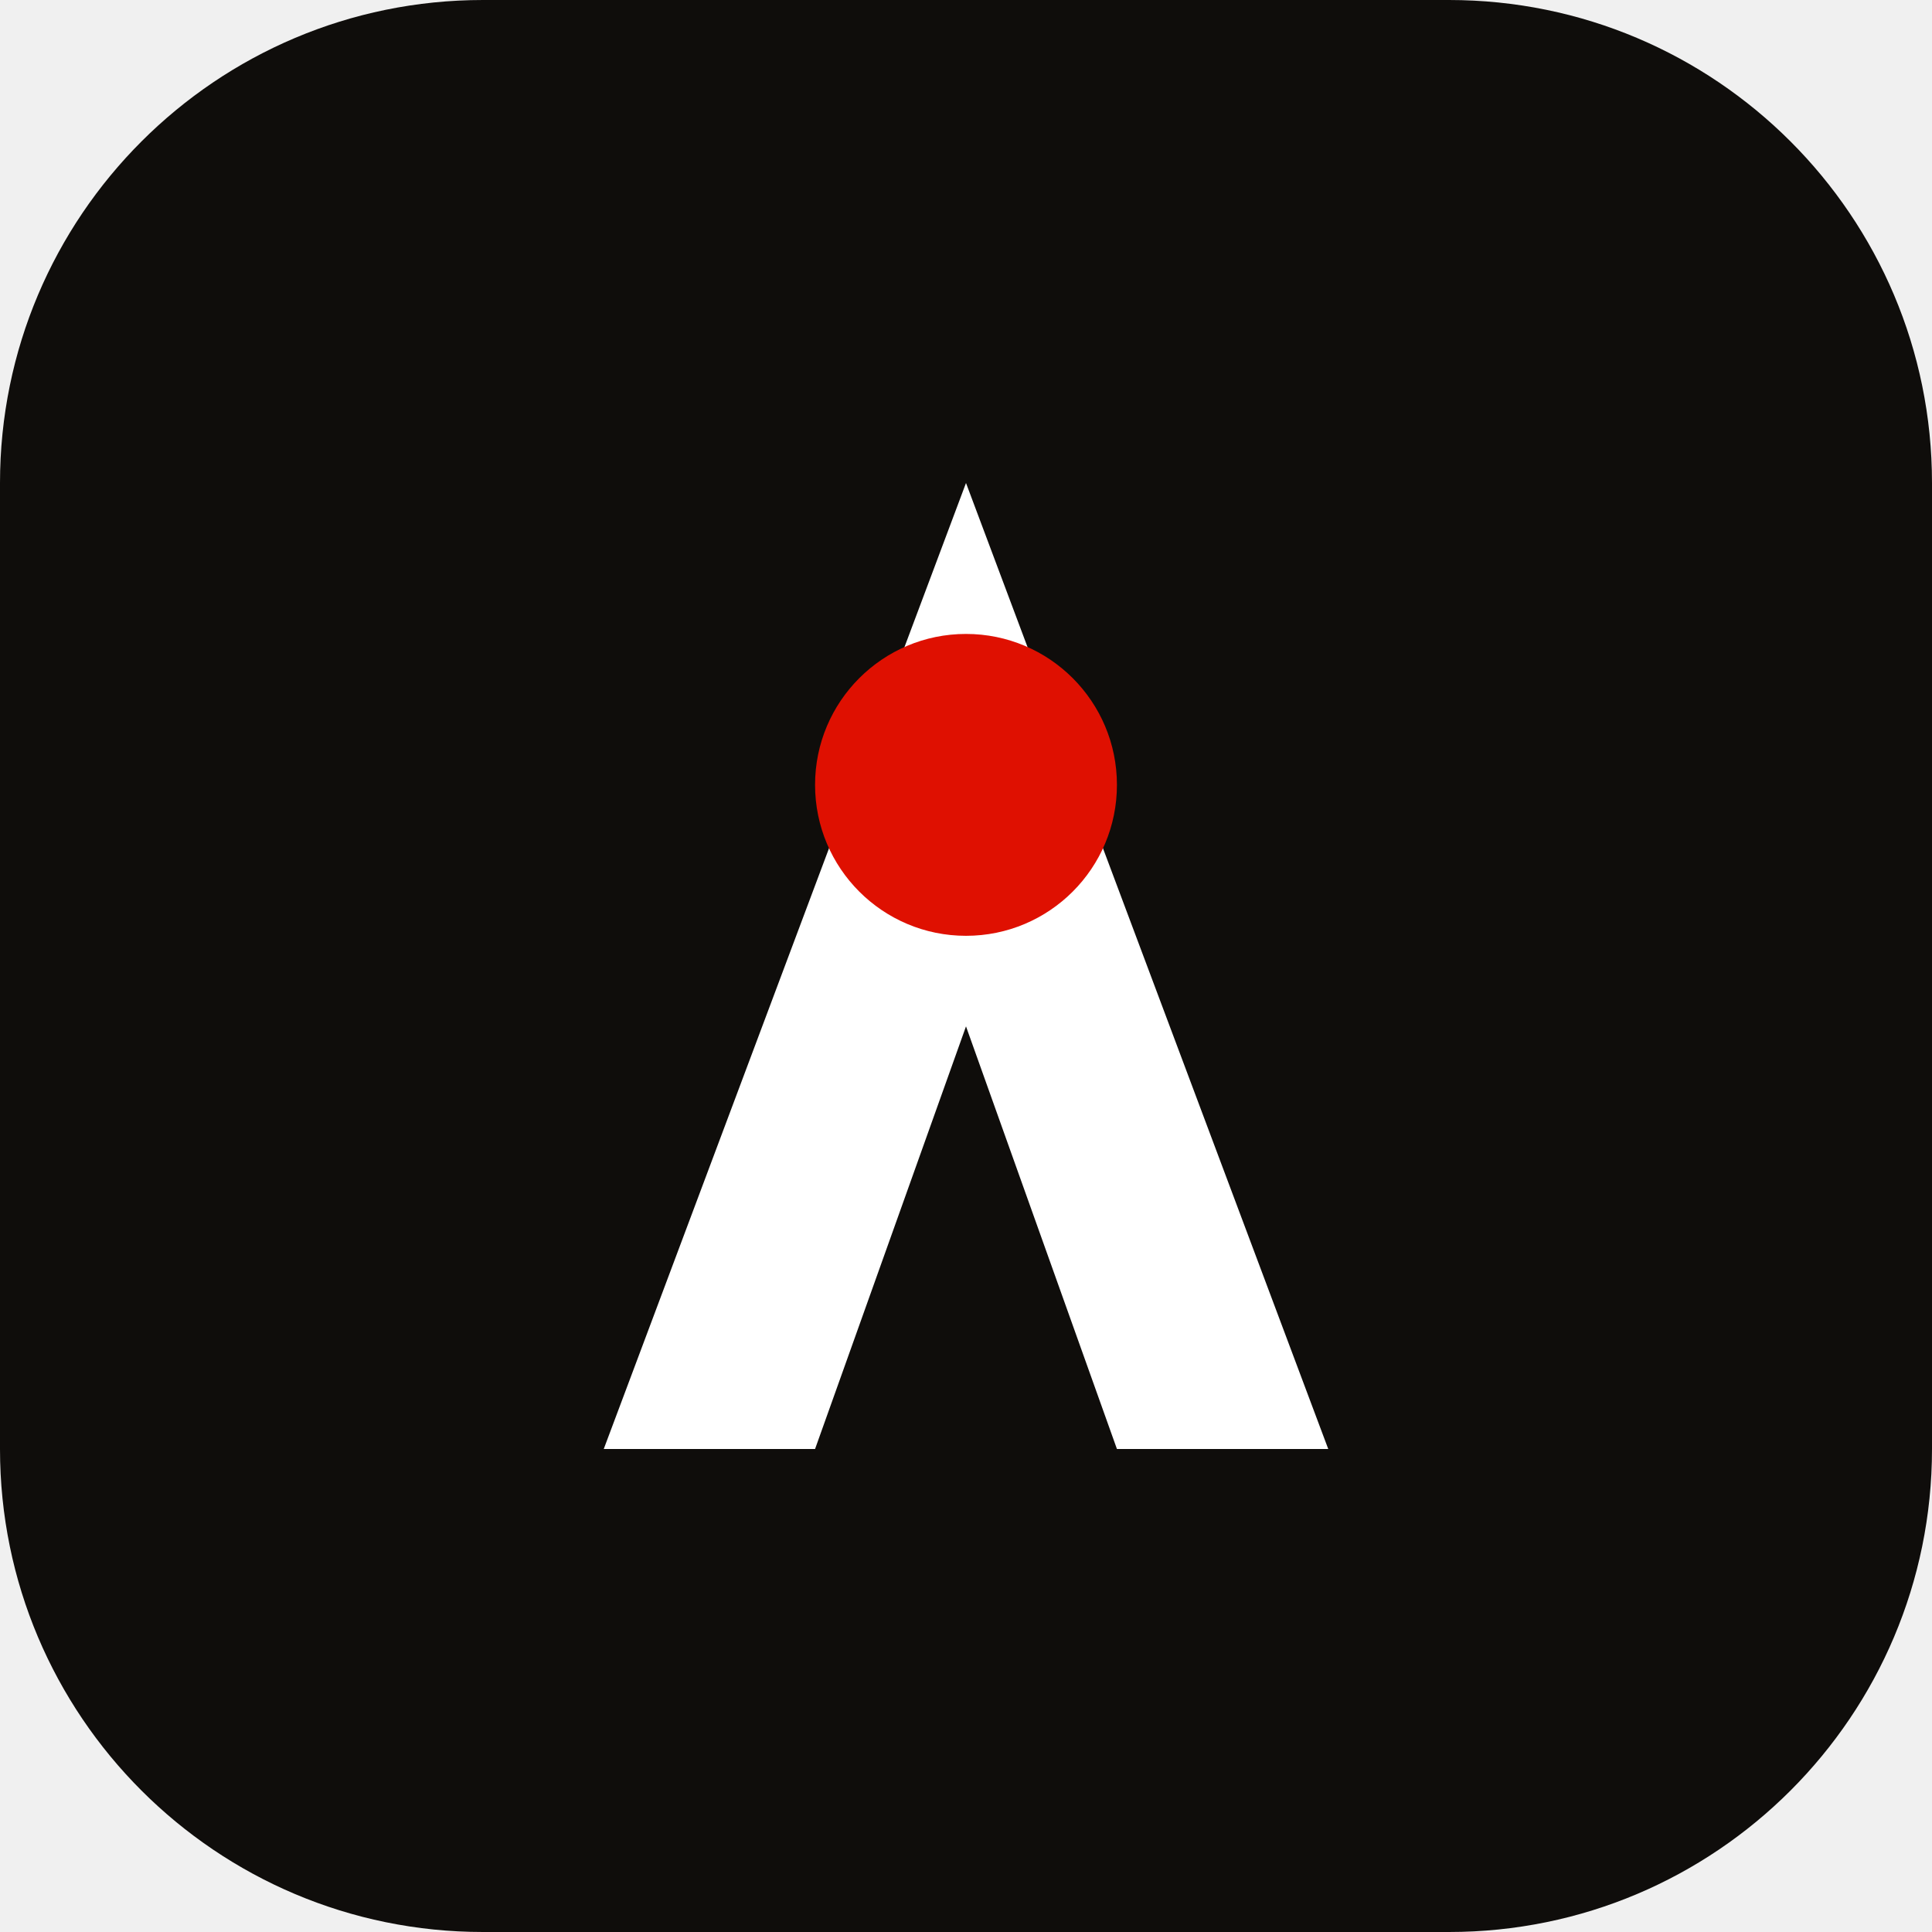
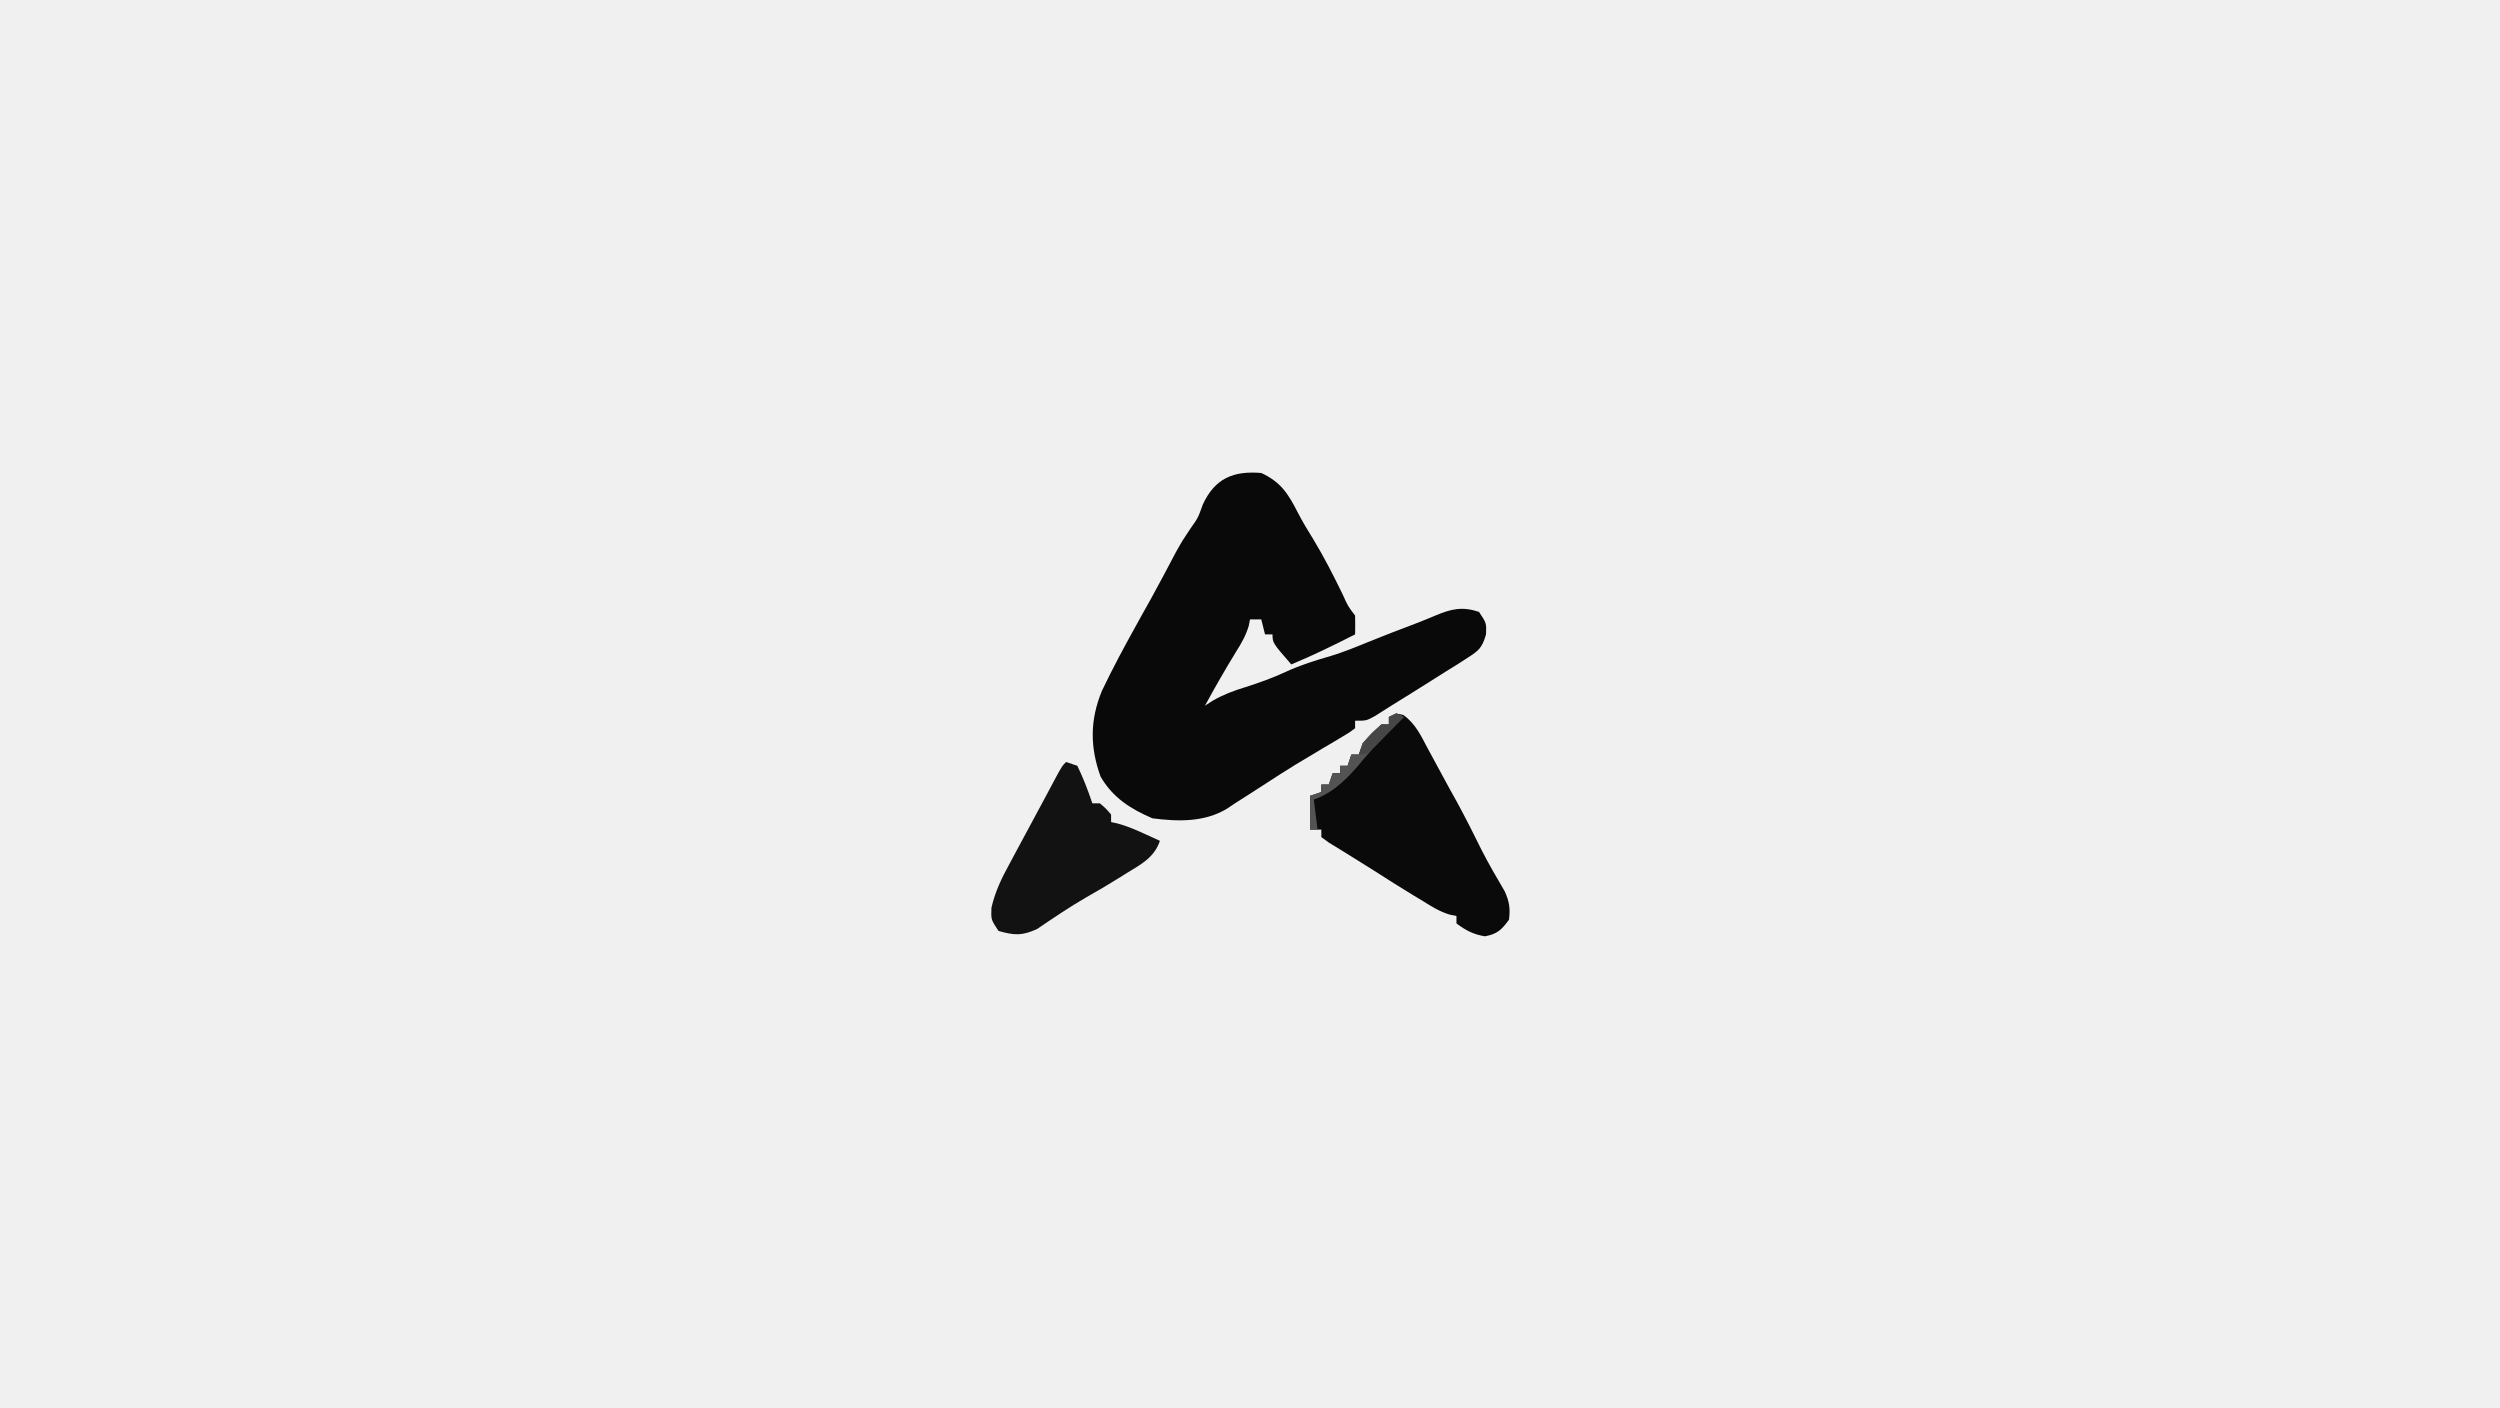
- <svg xmlns="http://www.w3.org/2000/svg" viewBox="0 0 32 32" fill="none">
-   <rect width="32" height="32" rx="8" fill="#0f0d0b" />
-   <path d="M10 24L16 8L22 24H18.5L16 17L13.5 24H10Z" fill="#ffffff" />
-   <circle cx="16" cy="13" r="2.5" fill="#df1001" />
+ <svg xmlns="http://www.w3.org/2000/svg" version="1.1" width="666" height="375">
+   <path d="M0 0 C5.22 2.4 7.22 5.61 9.73 10.53 C11 13 12.41 15.33 13.88 17.69 C16.78 22.47 19.28 27.41 21.73 32.44 C23.06 35.42 23.06 35.42 25 38 C25.04 39.67 25.04 41.33 25 43 C19.4 45.85 13.81 48.6 8 51 C3 45.25 3 45.25 3 43 C2.34 43 1.68 43 1 43 C0.5 41.02 0.5 41.02 0 39 C-0.99 39 -1.98 39 -3 39 C-3.11 39.56 -3.22 40.13 -3.33 40.71 C-4.11 43.36 -5.28 45.34 -6.75 47.69 C-9.64 52.39 -12.36 57.16 -15 62 C-13.94 61.32 -13.94 61.32 -12.86 60.62 C-10.01 59 -7.38 58.03 -4.25 57.06 C-0.51 55.87 3.07 54.6 6.62 52.94 C10.49 51.15 14.38 49.94 18.48 48.77 C21.83 47.74 25.05 46.44 28.29 45.11 C32.49 43.39 36.72 41.78 40.95 40.18 C42.78 39.47 44.59 38.75 46.39 37.98 C50.64 36.2 53.56 35.52 58 37 C60 40 60 40 59.88 42.98 C58.84 46.55 58.03 47.29 54.94 49.25 C53.6 50.12 53.6 50.12 52.23 51 C51.17 51.66 50.1 52.32 49 53 C47.65 53.85 46.3 54.71 44.95 55.56 C41.56 57.7 38.16 59.83 34.74 61.93 C33.22 62.87 31.71 63.83 30.21 64.8 C28 66 28 66 25 66 C25 66.66 25 67.32 25 68 C23.57 69.09 23.57 69.09 21.55 70.29 C20.81 70.73 20.07 71.17 19.31 71.63 C18.1 72.34 18.1 72.34 16.88 73.06 C15.22 74.05 13.56 75.05 11.91 76.04 C11.08 76.54 10.25 77.03 9.39 77.54 C6.61 79.24 3.86 81 1.13 82.79 C-1.56 84.55 -4.28 86.27 -7 88 C-7.71 88.48 -8.42 88.95 -9.15 89.45 C-15.16 93.07 -22.19 92.88 -29 92 C-34.86 89.48 -39.56 86.49 -42.81 80.88 C-45.66 72.96 -45.64 65.78 -42.44 58.02 C-39.52 51.89 -36.3 45.93 -33 40 C-32.54 39.18 -32.09 38.35 -31.62 37.5 C-30.84 36.1 -30.06 34.71 -29.28 33.32 C-27.05 29.28 -24.9 25.19 -22.75 21.11 C-21 18 -21 18 -18.88 14.83 C-16.85 11.98 -16.85 11.98 -15.56 8.38 C-12.32 1.38 -7.37 -0.61 0 0 Z " fill="#090909" transform="translate(336,126)" />
+   <path d="M0 0 C3.23 2.3 4.71 5.54 6.52 8.96 C6.92 9.69 7.31 10.41 7.71 11.15 C8.5 12.6 9.29 14.06 10.07 15.51 C11.49 18.16 12.94 20.78 14.4 23.4 C16.65 27.55 18.77 31.74 20.85 35.98 C22.76 39.73 24.88 43.35 27.01 46.98 C28.26 49.77 28.5 51.51 28.15 54.53 C26.17 57.23 25.03 58.37 21.71 58.96 C18.61 58.44 16.66 57.4 14.15 55.53 C14.15 54.87 14.15 54.21 14.15 53.53 C13.31 53.37 13.31 53.37 12.46 53.21 C9.68 52.39 7.6 51.08 5.15 49.53 C4.38 49.07 3.6 48.6 2.81 48.13 C-0.79 45.96 -4.31 43.7 -7.85 41.44 C-9.89 40.14 -11.95 38.85 -14.01 37.59 C-15.01 36.97 -16.01 36.35 -17.04 35.71 C-17.96 35.15 -18.88 34.59 -19.83 34.01 C-20.5 33.52 -21.16 33.03 -21.85 32.53 C-21.85 31.87 -21.85 31.21 -21.85 30.53 C-22.84 30.53 -23.83 30.53 -24.85 30.53 C-24.85 27.56 -24.85 24.59 -24.85 21.53 C-23.86 21.2 -22.87 20.87 -21.85 20.53 C-21.85 19.87 -21.85 19.21 -21.85 18.53 C-21.19 18.53 -20.53 18.53 -19.85 18.53 C-19.52 17.54 -19.19 16.55 -18.85 15.53 C-18.19 15.53 -17.53 15.53 -16.85 15.53 C-16.85 14.87 -16.85 14.21 -16.85 13.53 C-16.19 13.53 -15.53 13.53 -14.85 13.53 C-14.52 12.54 -14.19 11.55 -13.85 10.53 C-13.19 10.53 -12.53 10.53 -11.85 10.53 C-11.52 9.54 -11.19 8.55 -10.85 7.53 C-8.41 4.84 -8.41 4.84 -5.85 2.53 C-5.19 2.53 -4.53 2.53 -3.85 2.53 C-3.85 1.87 -3.85 1.21 -3.85 0.53 C-1.85 -0.47 -1.85 -0.47 0 0 Z " fill="#0A0A0A" transform="translate(373.8516,190.4727)" />
+   <path d="M0 0 C0.99 0.33 1.98 0.66 3 1 C4.58 4.28 5.85 7.55 7 11 C7.66 11 8.32 11 9 11 C10.62 12.38 10.62 12.38 12 14 C12 14.66 12 15.32 12 16 C12.56 16.12 13.12 16.24 13.7 16.37 C16.19 17.05 18.41 17.99 20.75 19.06 C21.55 19.42 22.35 19.79 23.17 20.16 C23.78 20.44 24.38 20.71 25 21 C23.5 25.42 20.1 27.19 16.31 29.5 C15.71 29.88 15.11 30.26 14.49 30.64 C11.52 32.51 8.51 34.29 5.45 36.01 C0.92 38.62 -3.39 41.56 -7.72 44.49 C-11.72 46.33 -13.8 46.2 -18 45 C-20 42 -20 42 -19.88 38.81 C-18.87 34.44 -17.14 30.89 -15 27 C-14.22 25.54 -14.22 25.54 -13.43 24.06 C-12.25 21.86 -11.07 19.67 -9.88 17.47 C-8.59 15.09 -7.3 12.7 -6.03 10.31 C-5.55 9.41 -5.55 9.41 -5.06 8.5 C-4.17 6.83 -3.28 5.16 -2.38 3.48 C-1 1 -1 1 0 0 Z " fill="#121212" transform="translate(284,203)" />
+   <path d="M0 0 C0.66 0.33 1.32 0.66 2 1 C1.4 1.59 0.79 2.18 0.17 2.79 C-4.66 7.52 -4.66 7.52 -9.06 12.62 C-12.56 16.91 -16.7 21.23 -22 23 C-21.67 25.64 -21.34 28.28 -21 31 C-21.66 31 -22.32 31 -23 31 C-23 28.03 -23 25.06 -23 22 C-22.01 21.67 -21.02 21.34 -20 21 C-20 20.34 -20 19.68 -20 19 C-19.34 19 -18.68 19 -18 19 C-17.67 18.01 -17.34 17.02 -17 16 C-16.34 16 -15.68 16 -15 16 C-15 15.34 -15 14.68 -15 14 C-14.34 14 -13.68 14 -13 14 C-12.67 13.01 -12.34 12.02 -12 11 C-11.34 11 -10.68 11 -10 11 C-9.67 10.01 -9.34 9.02 -9 8 C-6.56 5.31 -6.56 5.31 -4 3 C-3.34 3 -2.68 3 -2 3 C-2 2.34 -2 1.68 -2 1 C-1.34 0.67 -0.68 0.34 0 0 Z " fill="#535353" transform="translate(372,190)" />
+   <path d="M0 0 C0.66 0.33 1.32 0.66 2 1 C0.38 2.67 -1.25 4.34 -2.88 6 C-3.78 6.93 -4.68 7.86 -5.62 8.81 C-8 11 -8 11 -10 11 C-8.76 7.27 -6.89 5.61 -4 3 C-3.34 3 -2.68 3 -2 3 C-2 2.34 -2 1.68 -2 1 C-1.34 0.67 -0.68 0.34 0 0 Z " fill="#464646" transform="translate(372,190)" />
+   <path d="" fill="#FFFFFF" transform="translate(0,0)" />
+   <path d="" fill="#FFFFFF" transform="translate(0,0)" />
+   <path d="" fill="#FFFFFF" transform="translate(0,0)" />
+   <path d="" fill="#FFFFFF" transform="translate(0,0)" />
+   <path d="" fill="#FFFFFF" transform="translate(0,0)" />
+   <path d="" fill="#FFFFFF" transform="translate(0,0)" />
+   <path d="" fill="#FFFFFF" transform="translate(0,0)" />
+   <path d="" fill="#FFFFFF" transform="translate(0,0)" />
+   <path d="" fill="#FFFFFF" transform="translate(0,0)" />
+   <path d="" fill="#FFFFFF" transform="translate(0,0)" />
+   <path d="" fill="#FFFFFF" transform="translate(0,0)" />
+   <path d="" fill="#FFFFFF" transform="translate(0,0)" />
+   <path d="" fill="#FFFFFF" transform="translate(0,0)" />
+   <path d="" fill="#FFFFFF" transform="translate(0,0)" />
+   <path d="" fill="#FFFFFF" transform="translate(0,0)" />
+   <path d="" fill="#FFFFFF" transform="translate(0,0)" />
+   <path d="" fill="#FFFFFF" transform="translate(0,0)" />
+   <path d="" fill="#FFFFFF" transform="translate(0,0)" />
+   <path d="" fill="#FFFFFF" transform="translate(0,0)" />
+   <path d="" fill="#FFFFFF" transform="translate(0,0)" />
+   <path d="" fill="#FFFFFF" transform="translate(0,0)" />
+   <path d="" fill="#FFFFFF" transform="translate(0,0)" />
+   <path d="" fill="#FFFFFF" transform="translate(0,0)" />
+   <path d="" fill="#FFFFFF" transform="translate(0,0)" />
+   <path d="" fill="#FFFFFF" transform="translate(0,0)" />
+   <path d="" fill="#FFFFFF" transform="translate(0,0)" />
+   <path d="" fill="#FFFFFF" transform="translate(0,0)" />
+   <path d="" fill="#FFFFFF" transform="translate(0,0)" />
+   <path d="" fill="#FFFFFF" transform="translate(0,0)" />
+   <path d="" fill="#FFFFFF" transform="translate(0,0)" />
+   <path d="" fill="#FFFFFF" transform="translate(0,0)" />
+   <path d="" fill="#FFFFFF" transform="translate(0,0)" />
+   <path d="" fill="#FFFFFF" transform="translate(0,0)" />
+   <path d="" fill="#FFFFFF" transform="translate(0,0)" />
+   <path d="" fill="#FFFFFF" transform="translate(0,0)" />
+   <path d="" fill="#FFFFFF" transform="translate(0,0)" />
+   <path d="" fill="#FFFFFF" transform="translate(0,0)" />
+   <path d="" fill="#FFFFFF" transform="translate(0,0)" />
+   <path d="" fill="#FFFFFF" transform="translate(0,0)" />
+   <path d="" fill="#FFFFFF" transform="translate(0,0)" />
+   <path d="" fill="#FFFFFF" transform="translate(0,0)" />
+   <path d="" fill="#FFFFFF" transform="translate(0,0)" />
+   <path d="" fill="#FFFFFF" transform="translate(0,0)" />
+   <path d="" fill="#FFFFFF" transform="translate(0,0)" />
+   <path d="" fill="#FFFFFF" transform="translate(0,0)" />
+   <path d="" fill="#FFFFFF" transform="translate(0,0)" />
+   <path d="" fill="#FFFFFF" transform="translate(0,0)" />
+   <path d="" fill="#FFFFFF" transform="translate(0,0)" />
+   <path d="" fill="#FFFFFF" transform="translate(0,0)" />
+   <path d="" fill="#FFFFFF" transform="translate(0,0)" />
+   <path d="" fill="#FFFFFF" transform="translate(0,0)" />
+   <path d="" fill="#FFFFFF" transform="translate(0,0)" />
+   <path d="" fill="#FFFFFF" transform="translate(0,0)" />
+   <path d="" fill="#FFFFFF" transform="translate(0,0)" />
+   <path d="" fill="#FFFFFF" transform="translate(0,0)" />
+   <path d="" fill="#FFFFFF" transform="translate(0,0)" />
+   <path d="" fill="#FFFFFF" transform="translate(0,0)" />
+   <path d="" fill="#FFFFFF" transform="translate(0,0)" />
+   <path d="" fill="#FFFFFF" transform="translate(0,0)" />
+   <path d="" fill="#FFFFFF" transform="translate(0,0)" />
+   <path d="" fill="#FFFFFF" transform="translate(0,0)" />
+   <path d="" fill="#FFFFFF" transform="translate(0,0)" />
+   <path d="" fill="#FFFFFF" transform="translate(0,0)" />
+   <path d="" fill="#FFFFFF" transform="translate(0,0)" />
+   <path d="" fill="#FFFFFF" transform="translate(0,0)" />
+   <path d="" fill="#FFFFFF" transform="translate(0,0)" />
+   <path d="" fill="#FFFFFF" transform="translate(0,0)" />
+   <path d="" fill="#FFFFFF" transform="translate(0,0)" />
+   <path d="" fill="#FFFFFF" transform="translate(0,0)" />
+   <path d="" fill="#FFFFFF" transform="translate(0,0)" />
+   <path d="" fill="#FFFFFF" transform="translate(0,0)" />
+   <path d="" fill="#FFFFFF" transform="translate(0,0)" />
+   <path d="" fill="#FFFFFF" transform="translate(0,0)" />
+   <path d="" fill="#FFFFFF" transform="translate(0,0)" />
+   <path d="" fill="#FFFFFF" transform="translate(0,0)" />
+   <path d="" fill="#FFFFFF" transform="translate(0,0)" />
+   <path d="" fill="#FFFFFF" transform="translate(0,0)" />
+   <path d="" fill="#FFFFFF" transform="translate(0,0)" />
+   <path d="" fill="#FFFFFF" transform="translate(0,0)" />
+   <path d="" fill="#FFFFFF" transform="translate(0,0)" />
+   <path d="" fill="#FFFFFF" transform="translate(0,0)" />
+   <path d="" fill="#FFFFFF" transform="translate(0,0)" />
+   <path d="" fill="#FFFFFF" transform="translate(0,0)" />
+   <path d="" fill="#FFFFFF" transform="translate(0,0)" />
+   <path d="" fill="#FFFFFF" transform="translate(0,0)" />
+   <path d="" fill="#FFFFFF" transform="translate(0,0)" />
</svg>
